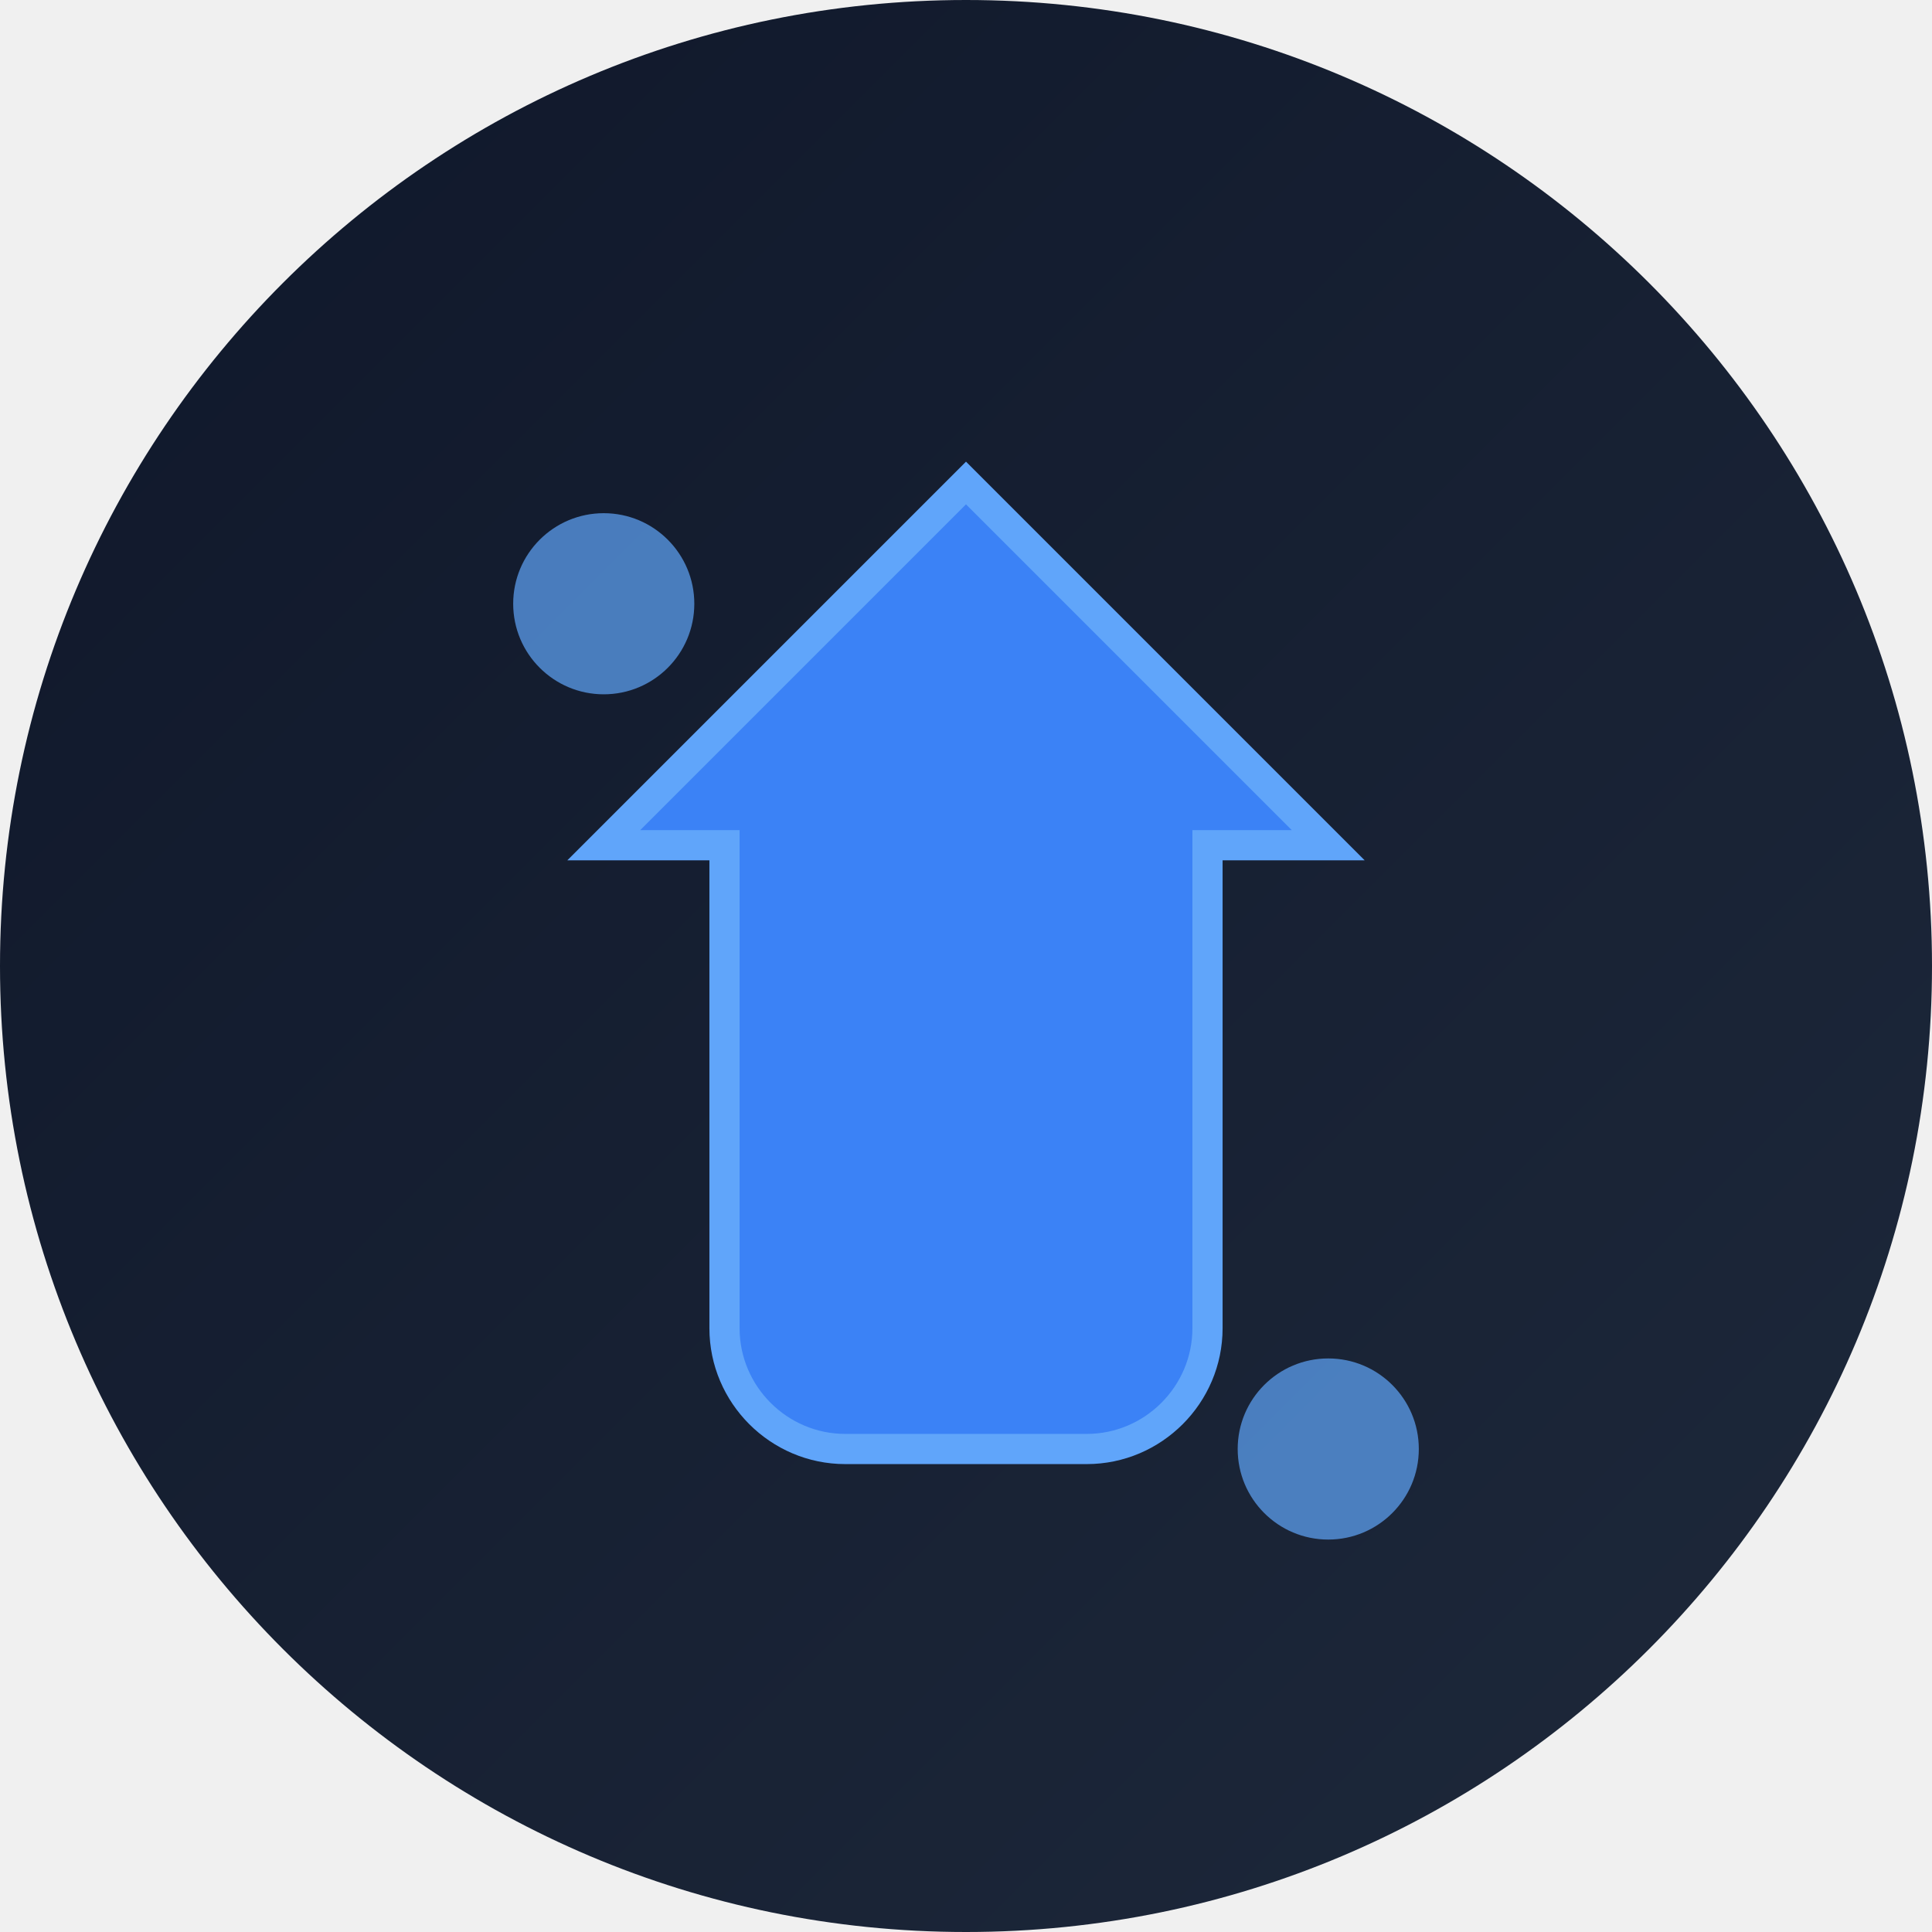
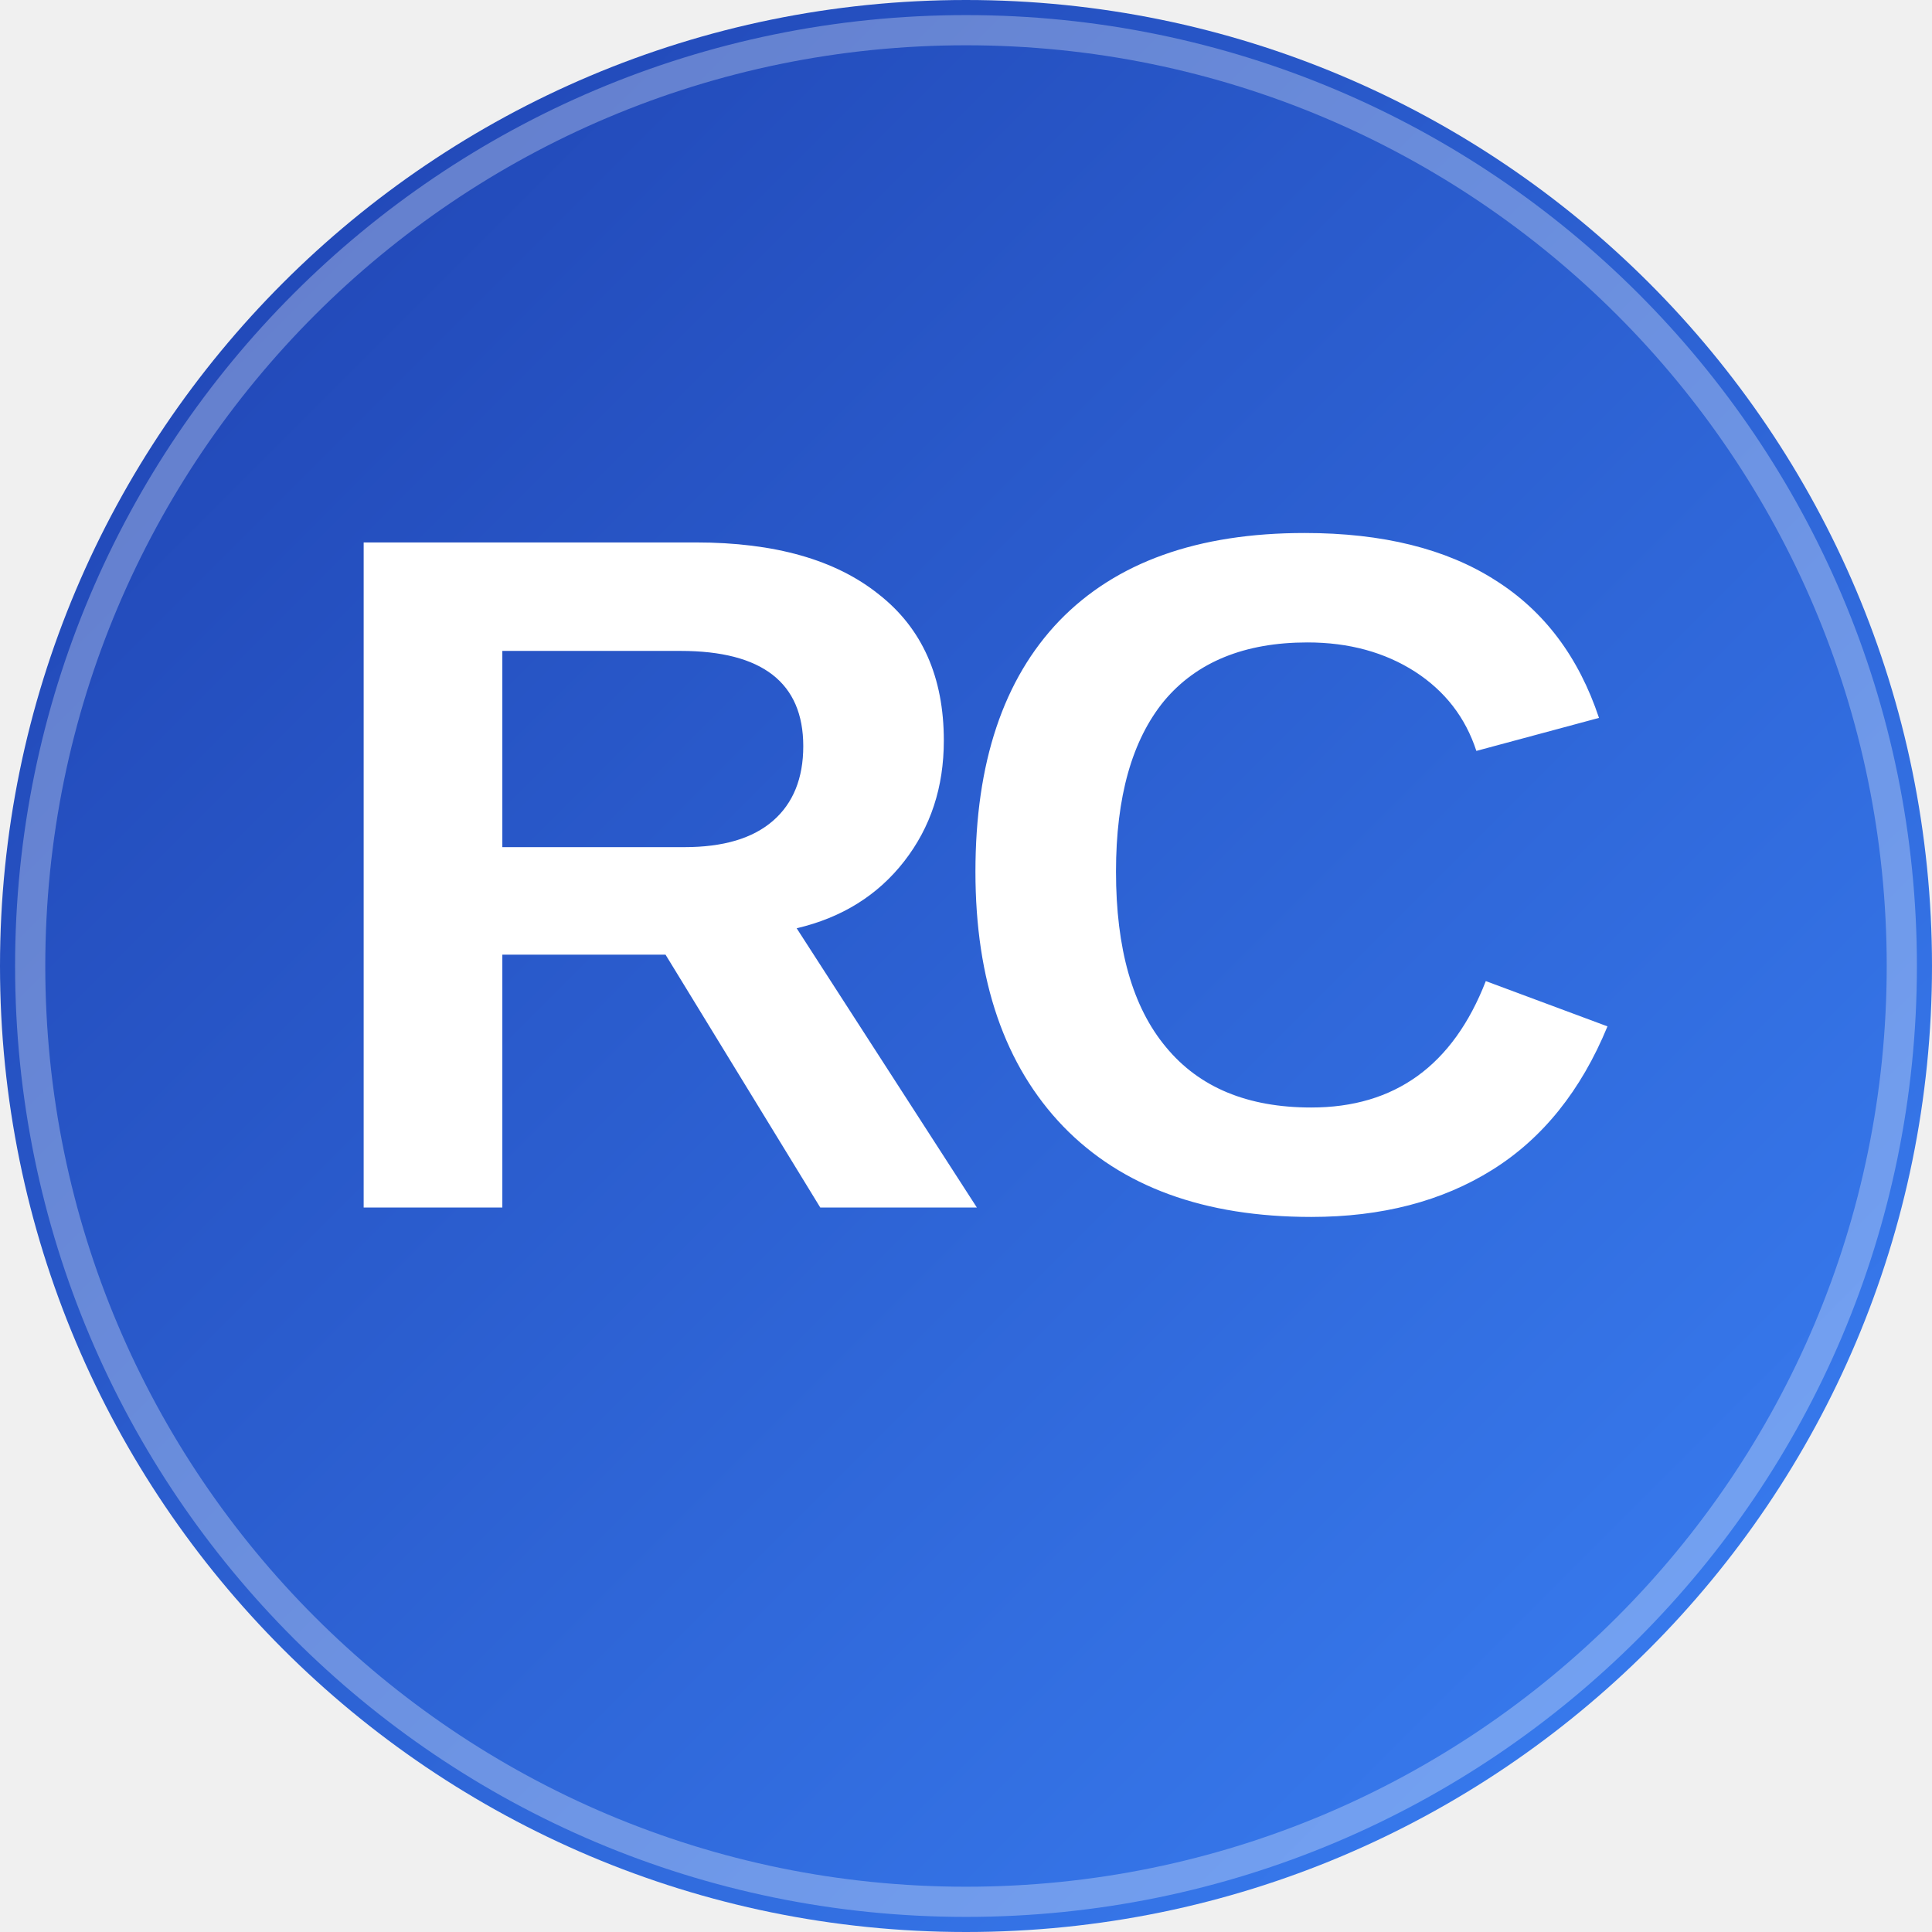
<svg xmlns="http://www.w3.org/2000/svg" viewBox="0 0 32 32" width="32" height="32">
  <defs>
    <linearGradient id="grad1" x1="0%" y1="0%" x2="100%" y2="100%">
-       <stop offset="0%" style="stop-color:#0f172a;stop-opacity:1" />
-       <stop offset="100%" style="stop-color:#1e293b;stop-opacity:1" />
+       <stop offset="0%" style="stop-color:#1e40af;stop-opacity:1" />
+       <stop offset="100%" style="stop-color:#3b82f6;stop-opacity:1" />
    </linearGradient>
  </defs>
  <circle cx="16" cy="16" r="16" fill="url(#grad1)" />
-   <path d="M 16 8 L 22 14 L 20 14 L 20 22 C 20 23.1 19.1 24 18 24 L 14 24 C 12.9 24 12 23.1 12 22 L 12 14 L 10 14 L 16 8 Z" fill="#3b82f6" stroke="#60a5fa" stroke-width="0.5" />
-   <circle cx="10" cy="10" r="1.5" fill="#60a5fa" opacity="0.7" />
-   <circle cx="22" cy="24" r="1.5" fill="#60a5fa" opacity="0.7" />
+   <text x="16" y="20" font-family="Arial, sans-serif" font-size="16" font-weight="bold" text-anchor="middle" fill="white" letter-spacing="-1">RC</text>
+   <circle cx="16" cy="16" r="15.5" fill="none" stroke="#ffffff" stroke-width="0.5" opacity="0.3" />
</svg>
